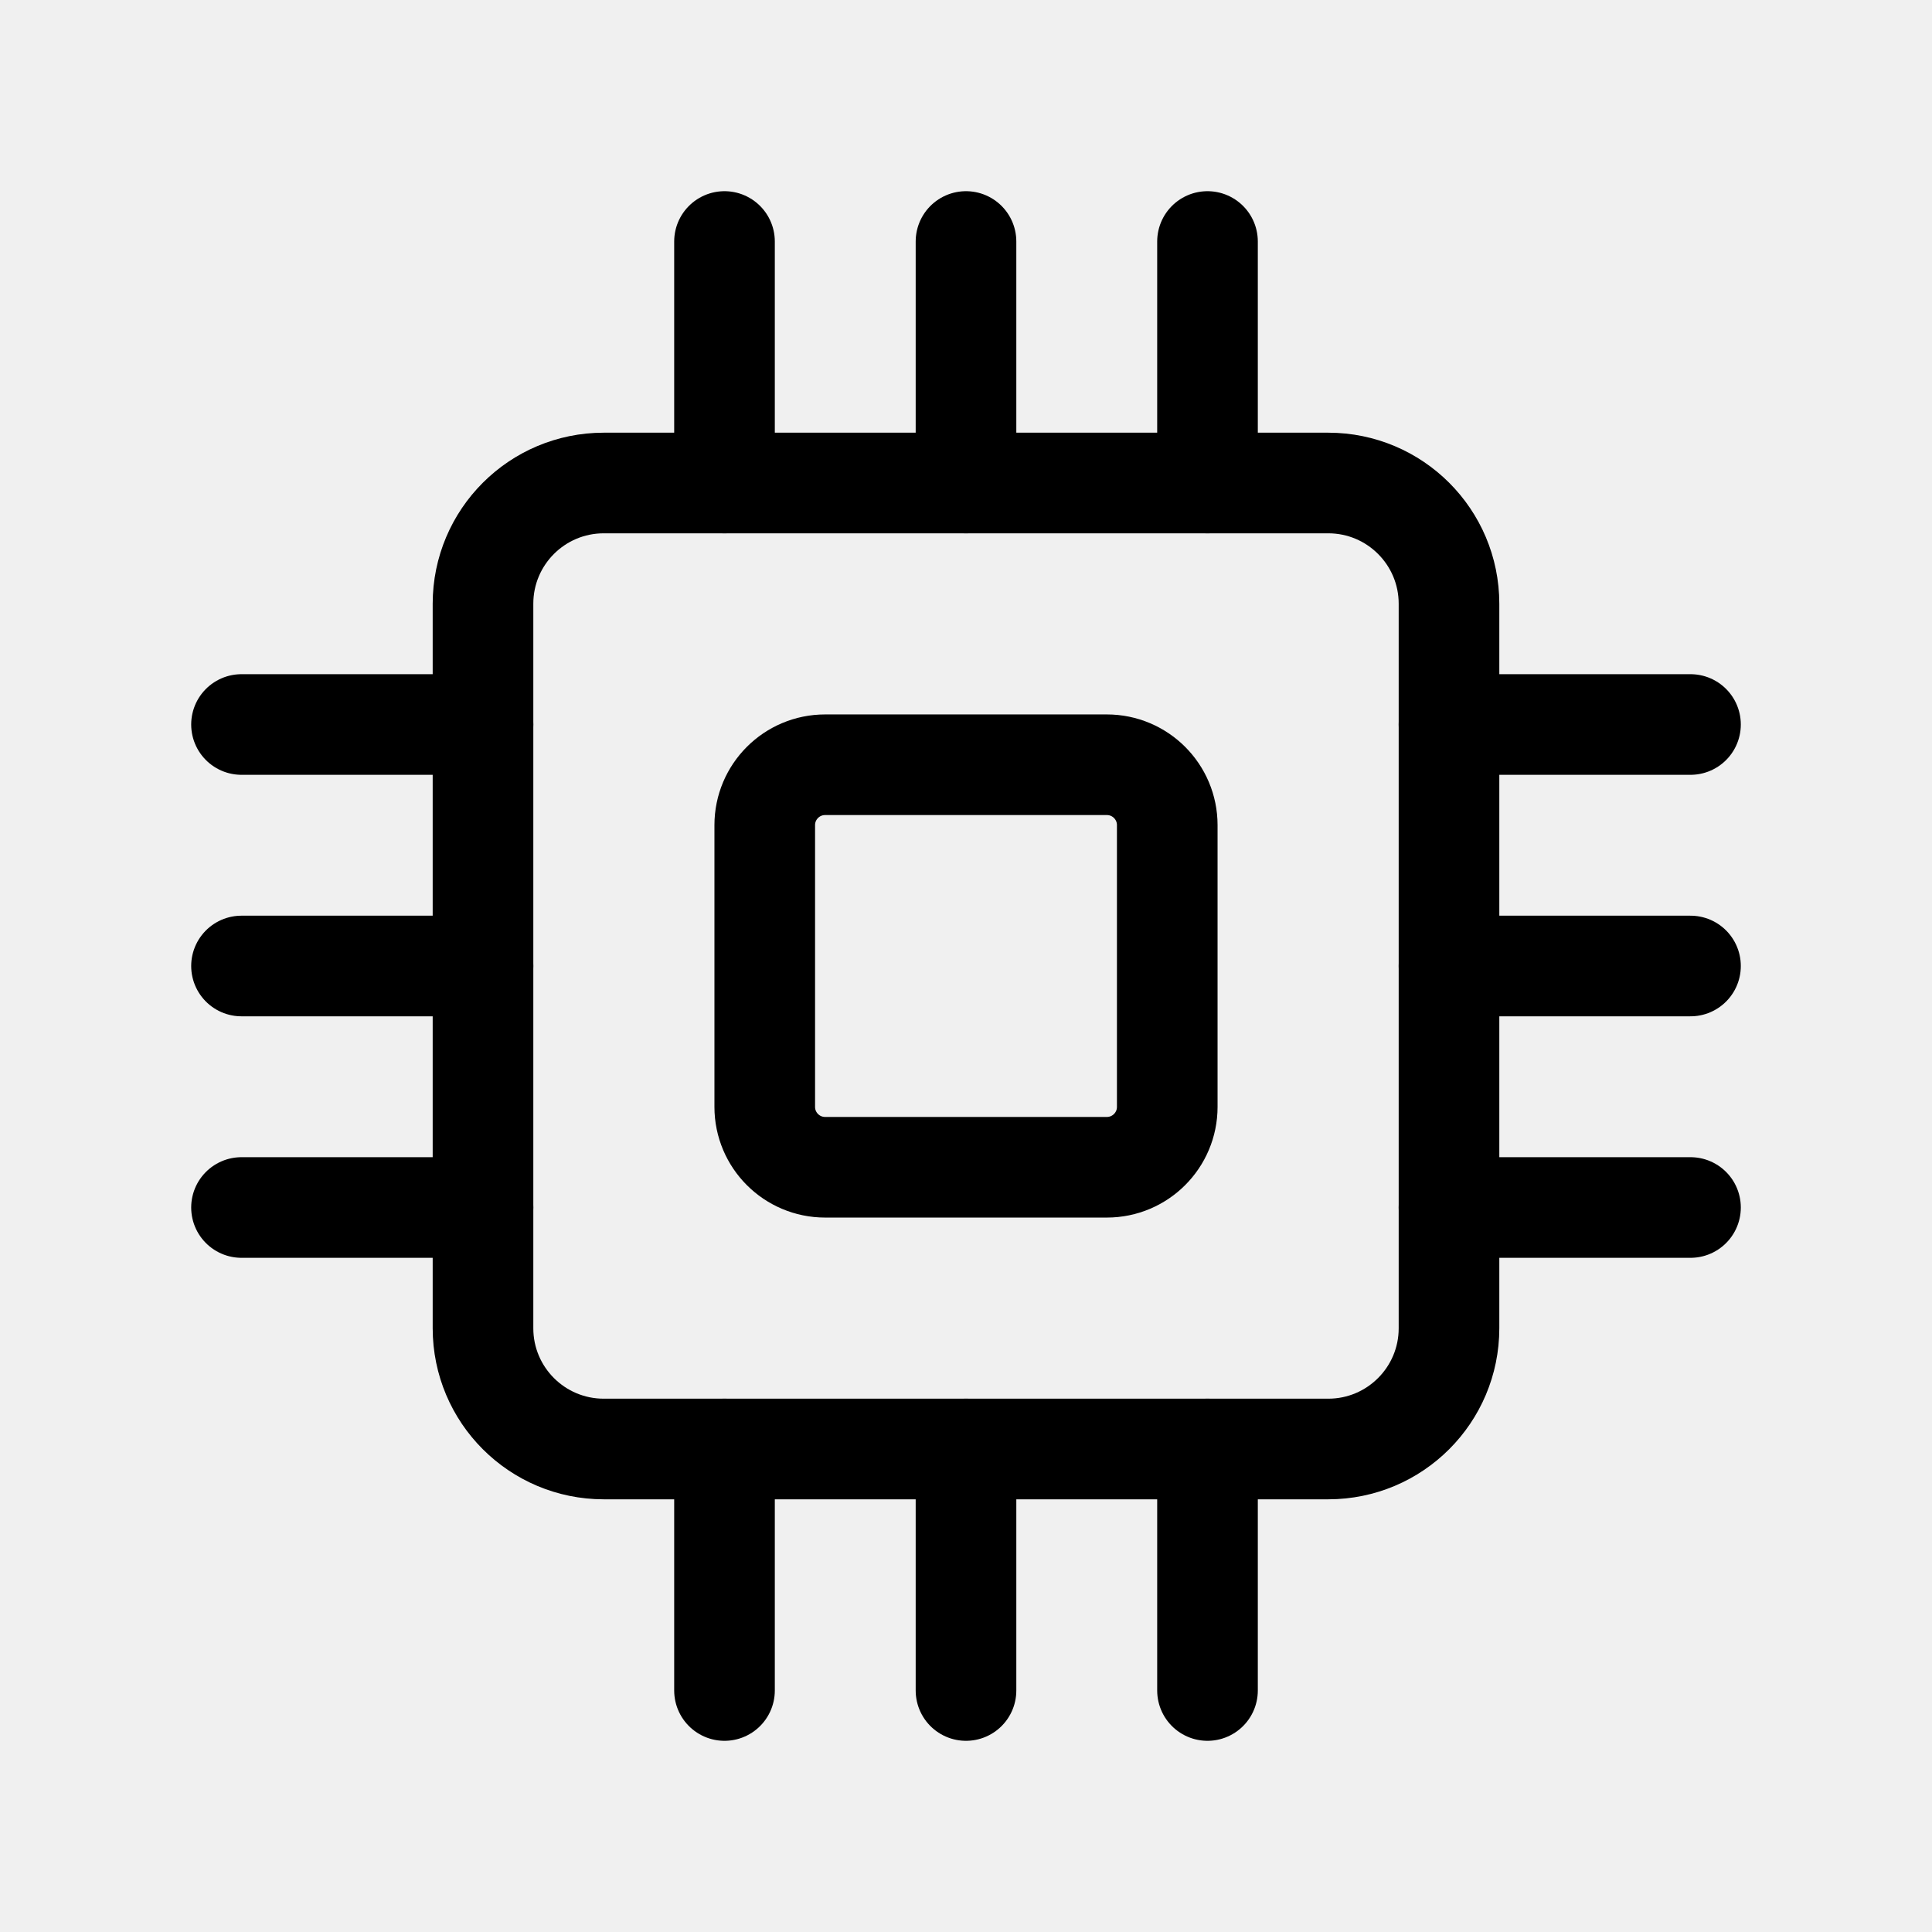
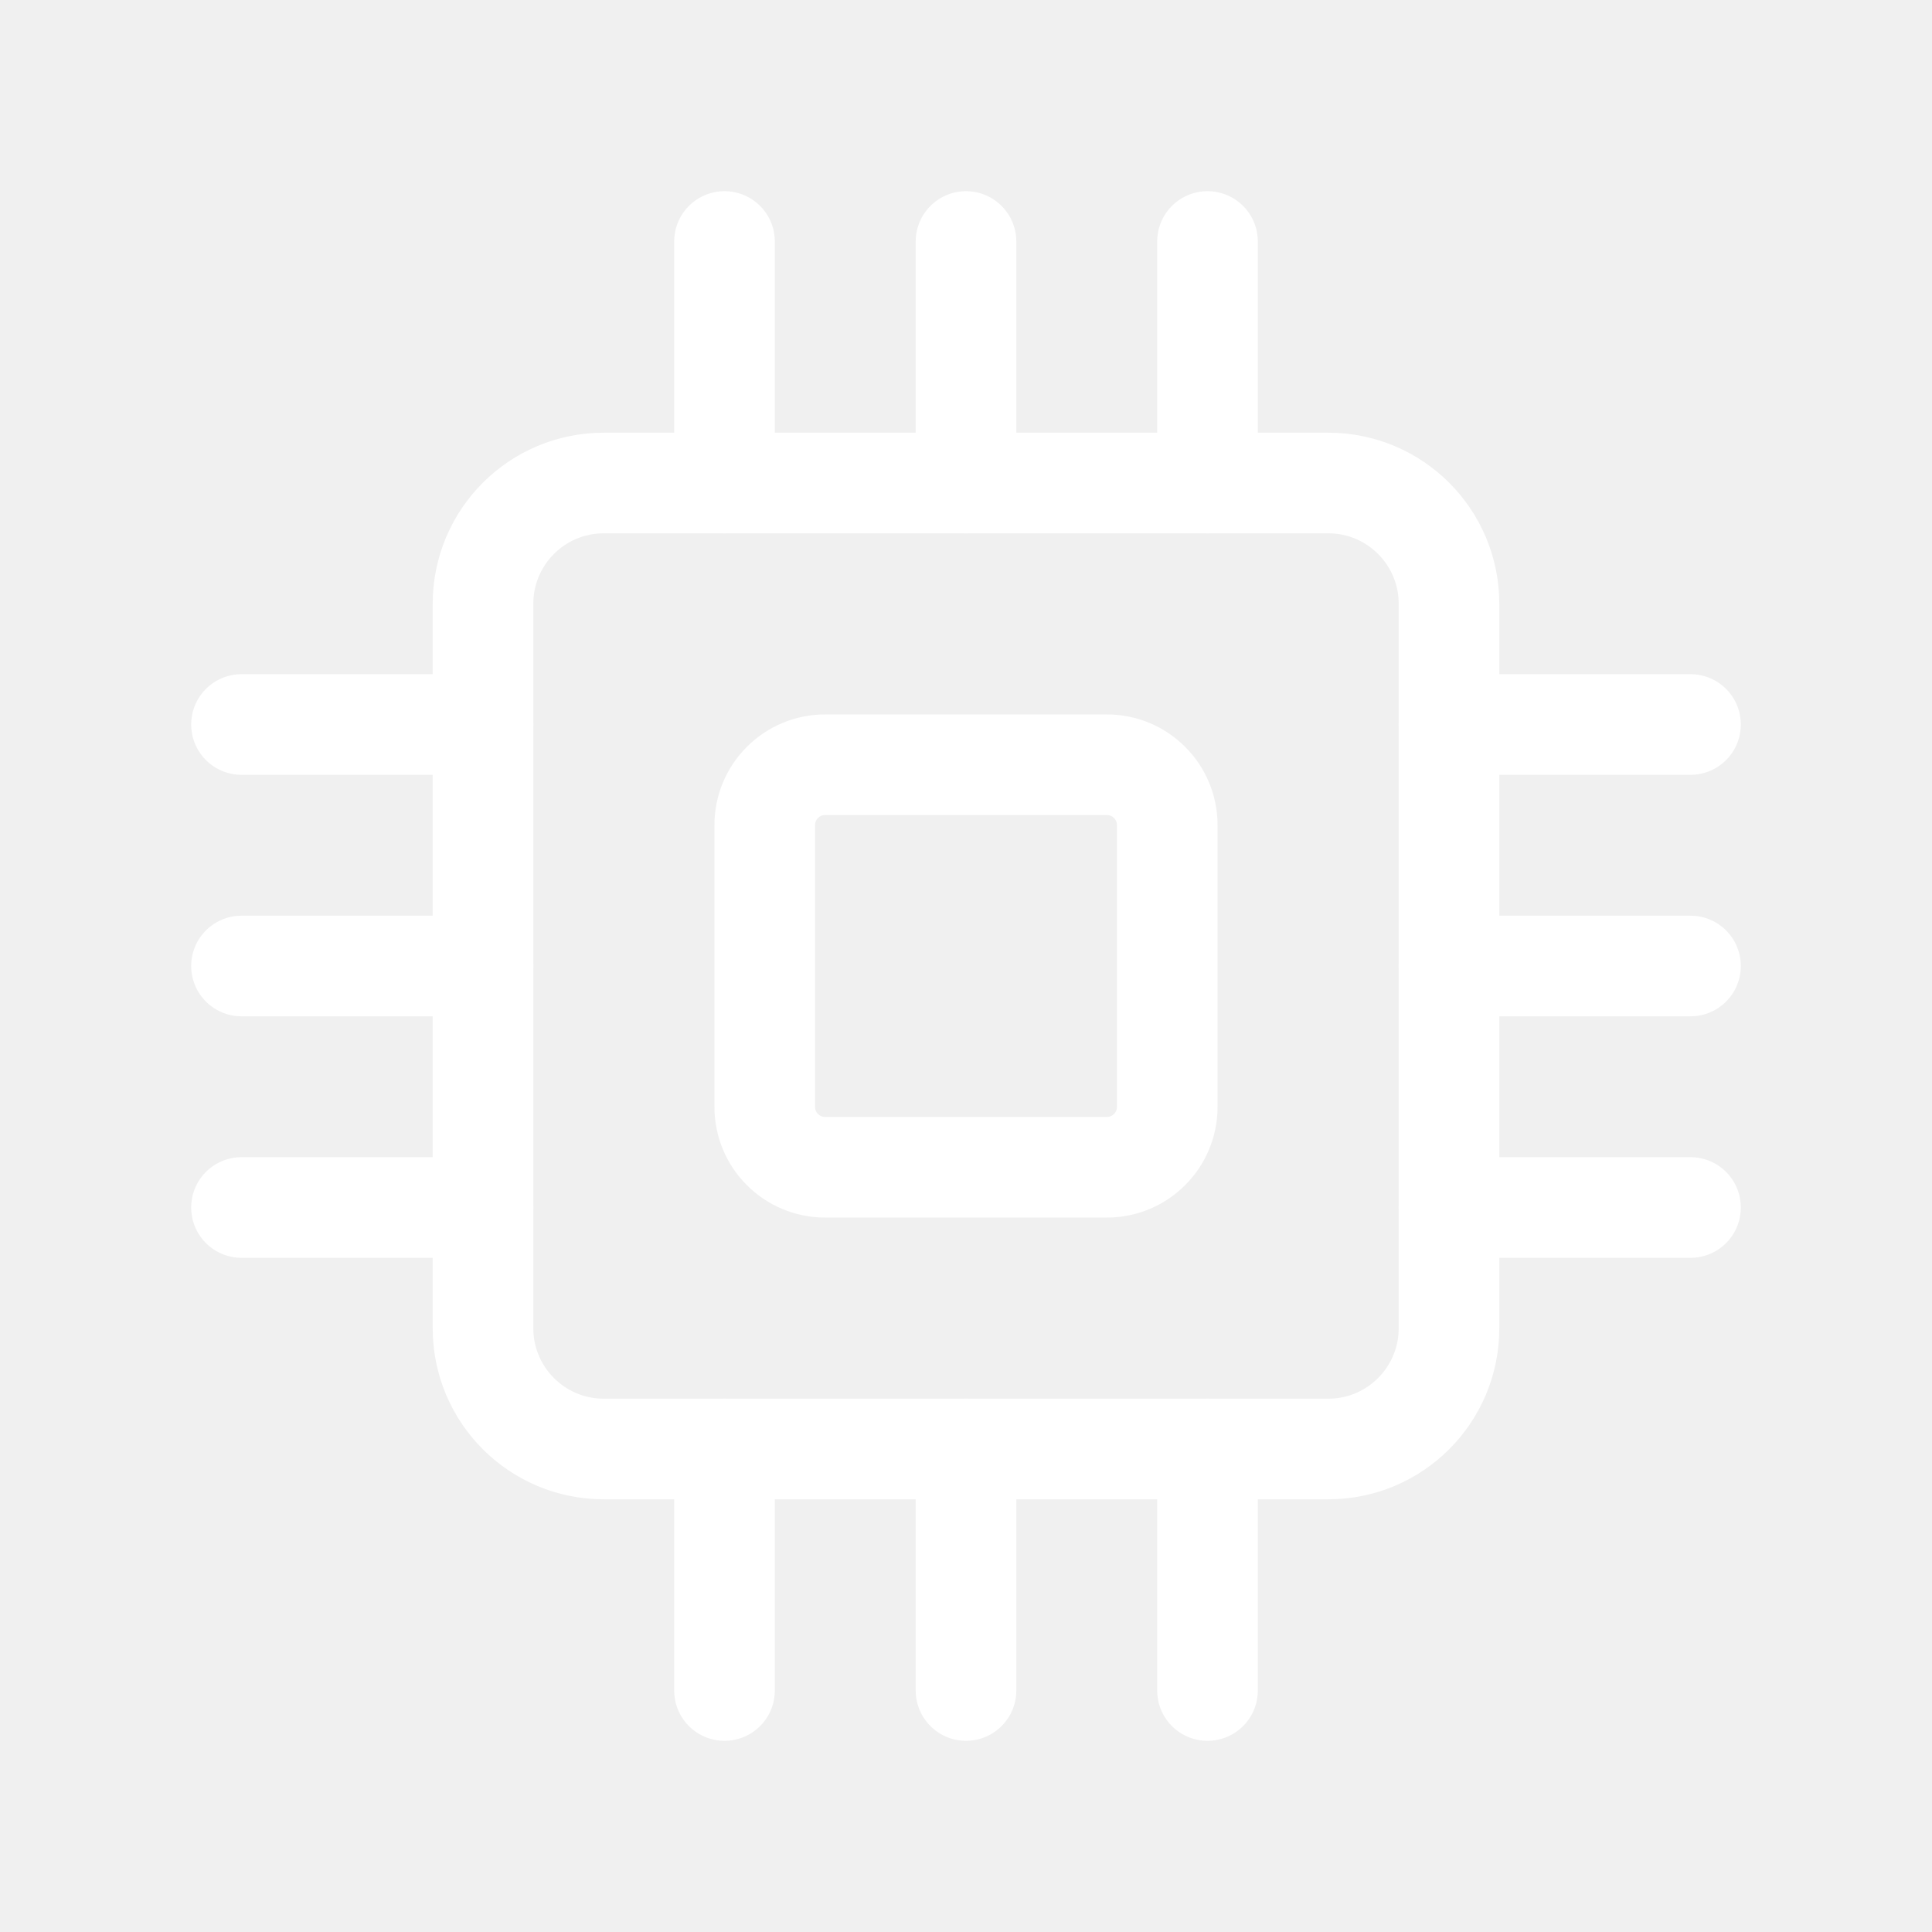
- <svg xmlns="http://www.w3.org/2000/svg" viewBox="0 0 48 48" fill="none" stroke="currentColor" stroke-width="2.5" stroke-linecap="round">
+ <svg xmlns="http://www.w3.org/2000/svg" viewBox="0 0 48 48" fill="none" stroke="#ffffff" stroke-width="2.5" stroke-linecap="round">
  <rect x="12" y="12" width="24" height="24" rx="3" />
  <rect x="19" y="19" width="10" height="10" rx="1.5" />
  <line x1="12" y1="18" x2="6" y2="18" />
  <line x1="12" y1="24" x2="6" y2="24" />
  <line x1="12" y1="30" x2="6" y2="30" />
  <line x1="36" y1="18" x2="42" y2="18" />
  <line x1="36" y1="24" x2="42" y2="24" />
  <line x1="36" y1="30" x2="42" y2="30" />
  <line x1="18" y1="12" x2="18" y2="6" />
  <line x1="24" y1="12" x2="24" y2="6" />
  <line x1="30" y1="12" x2="30" y2="6" />
  <line x1="18" y1="36" x2="18" y2="42" />
  <line x1="24" y1="36" x2="24" y2="42" />
  <line x1="30" y1="36" x2="30" y2="42" />
</svg>
